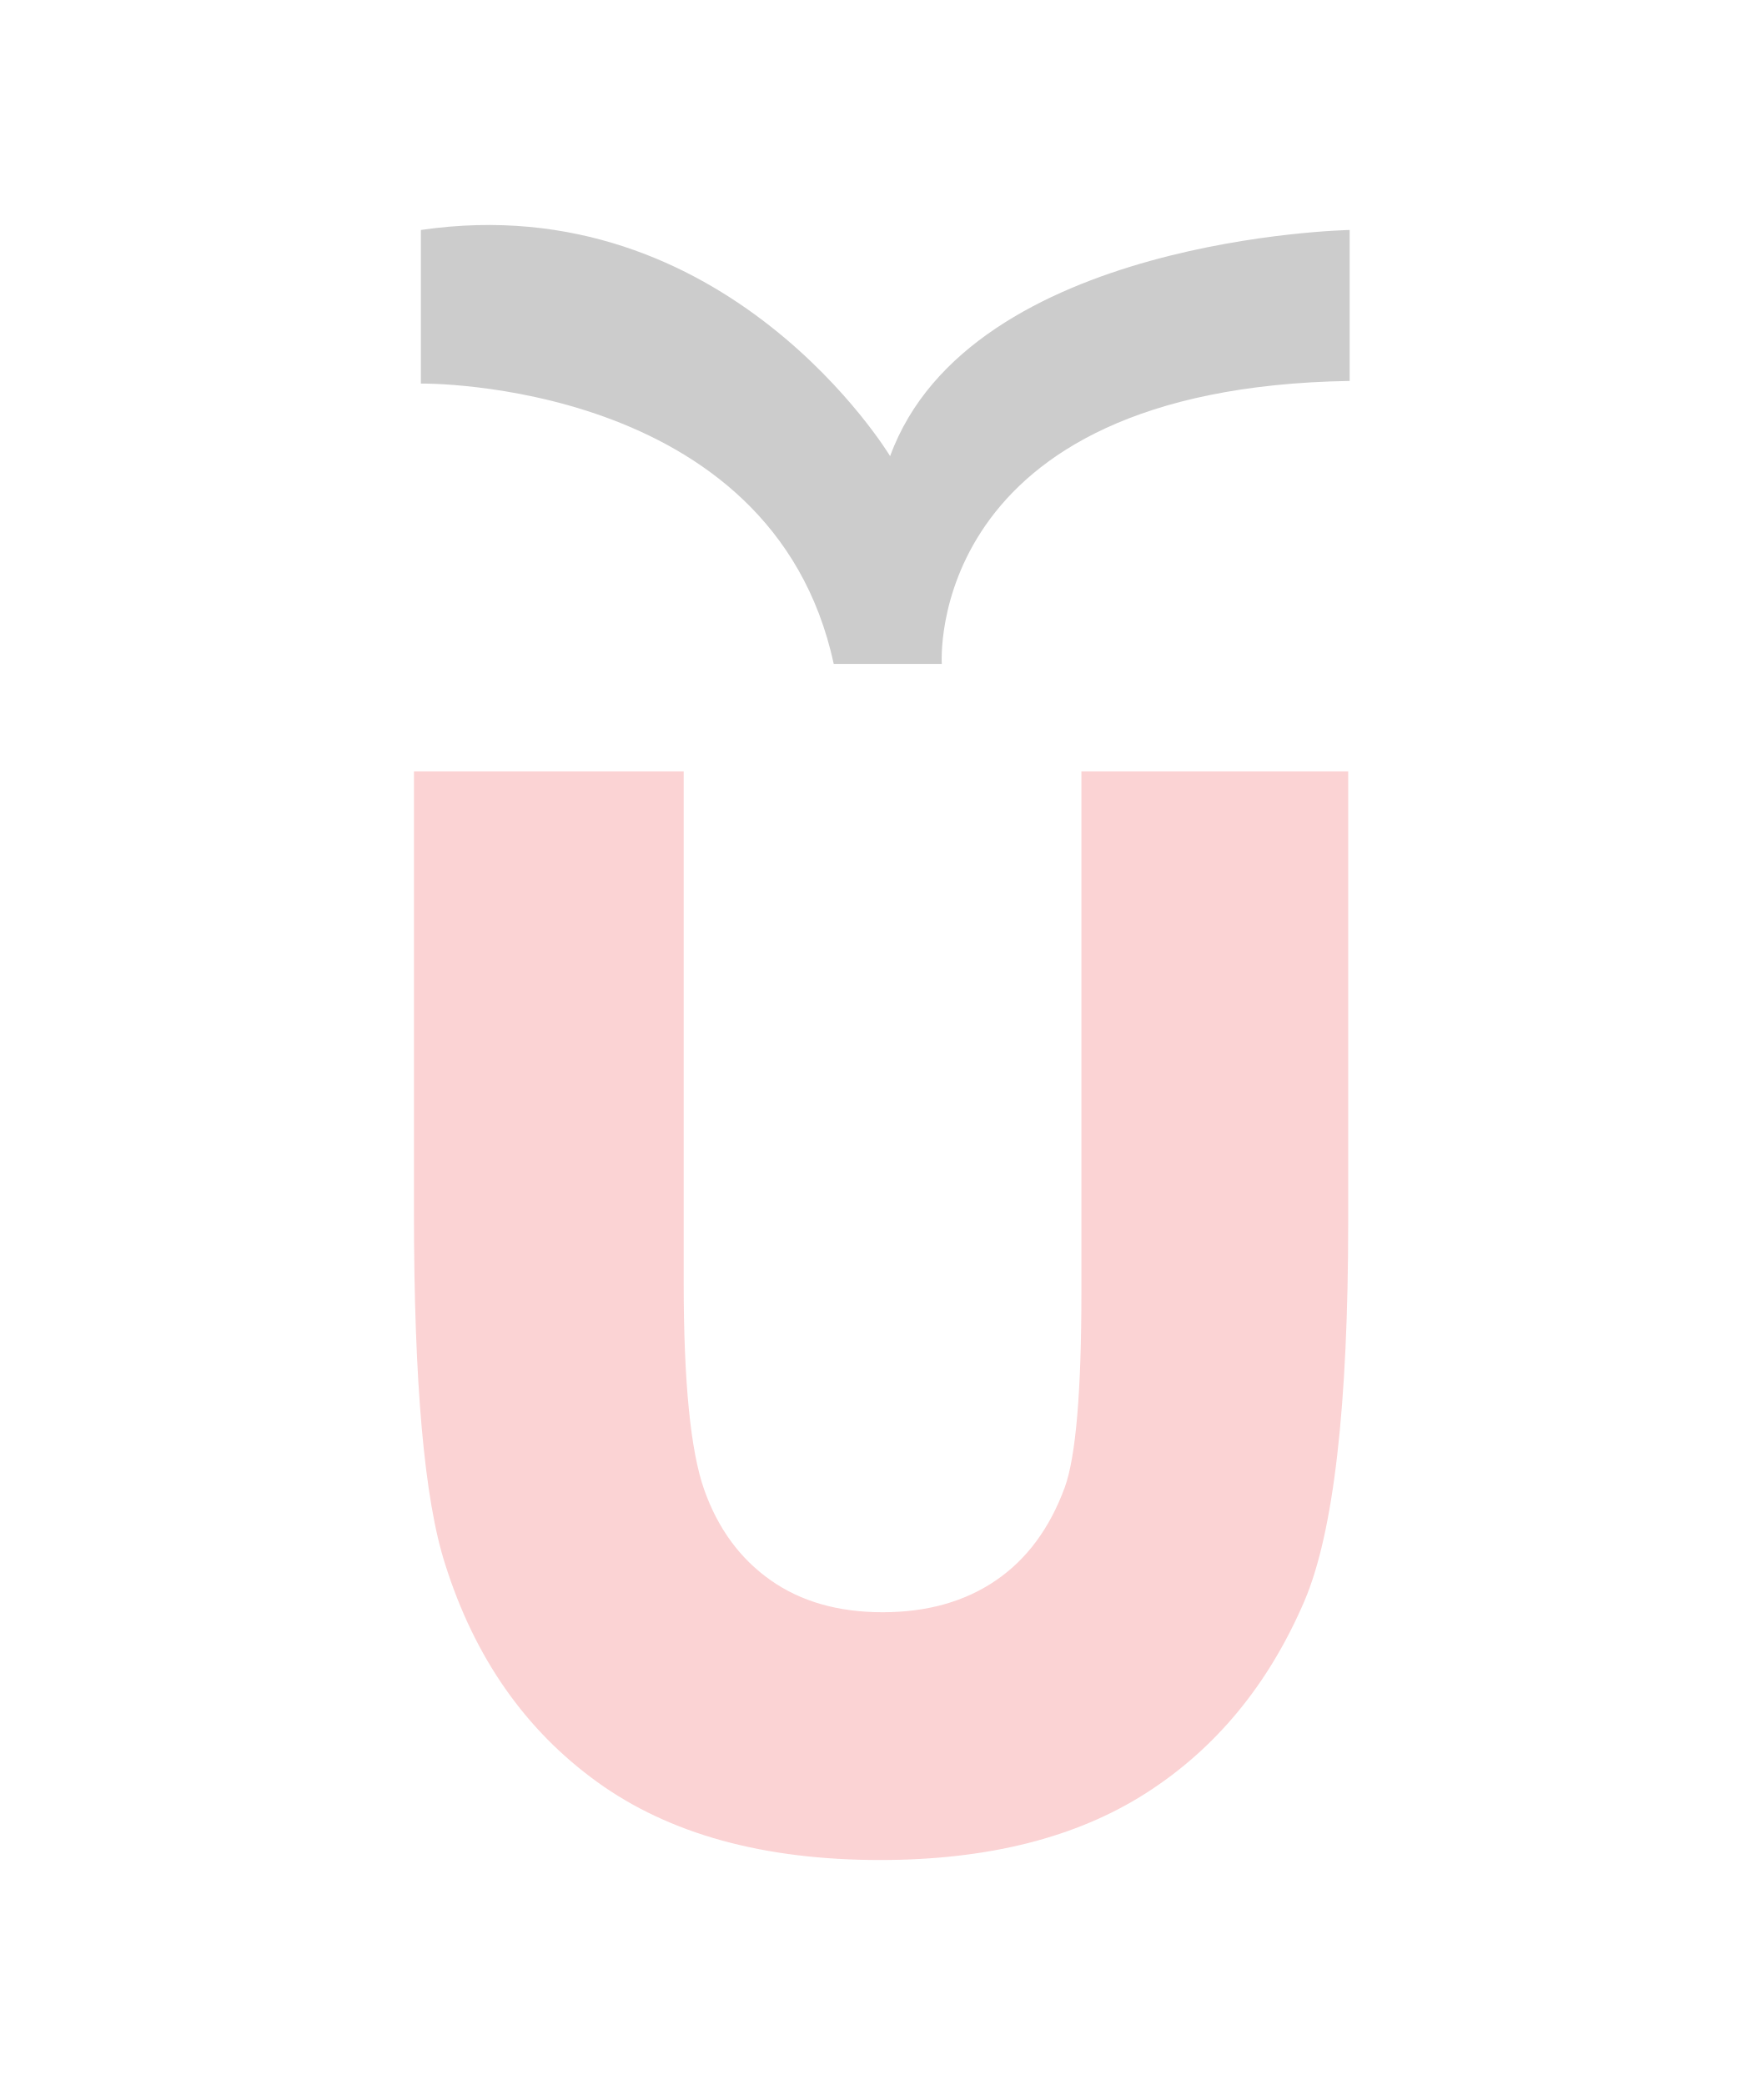
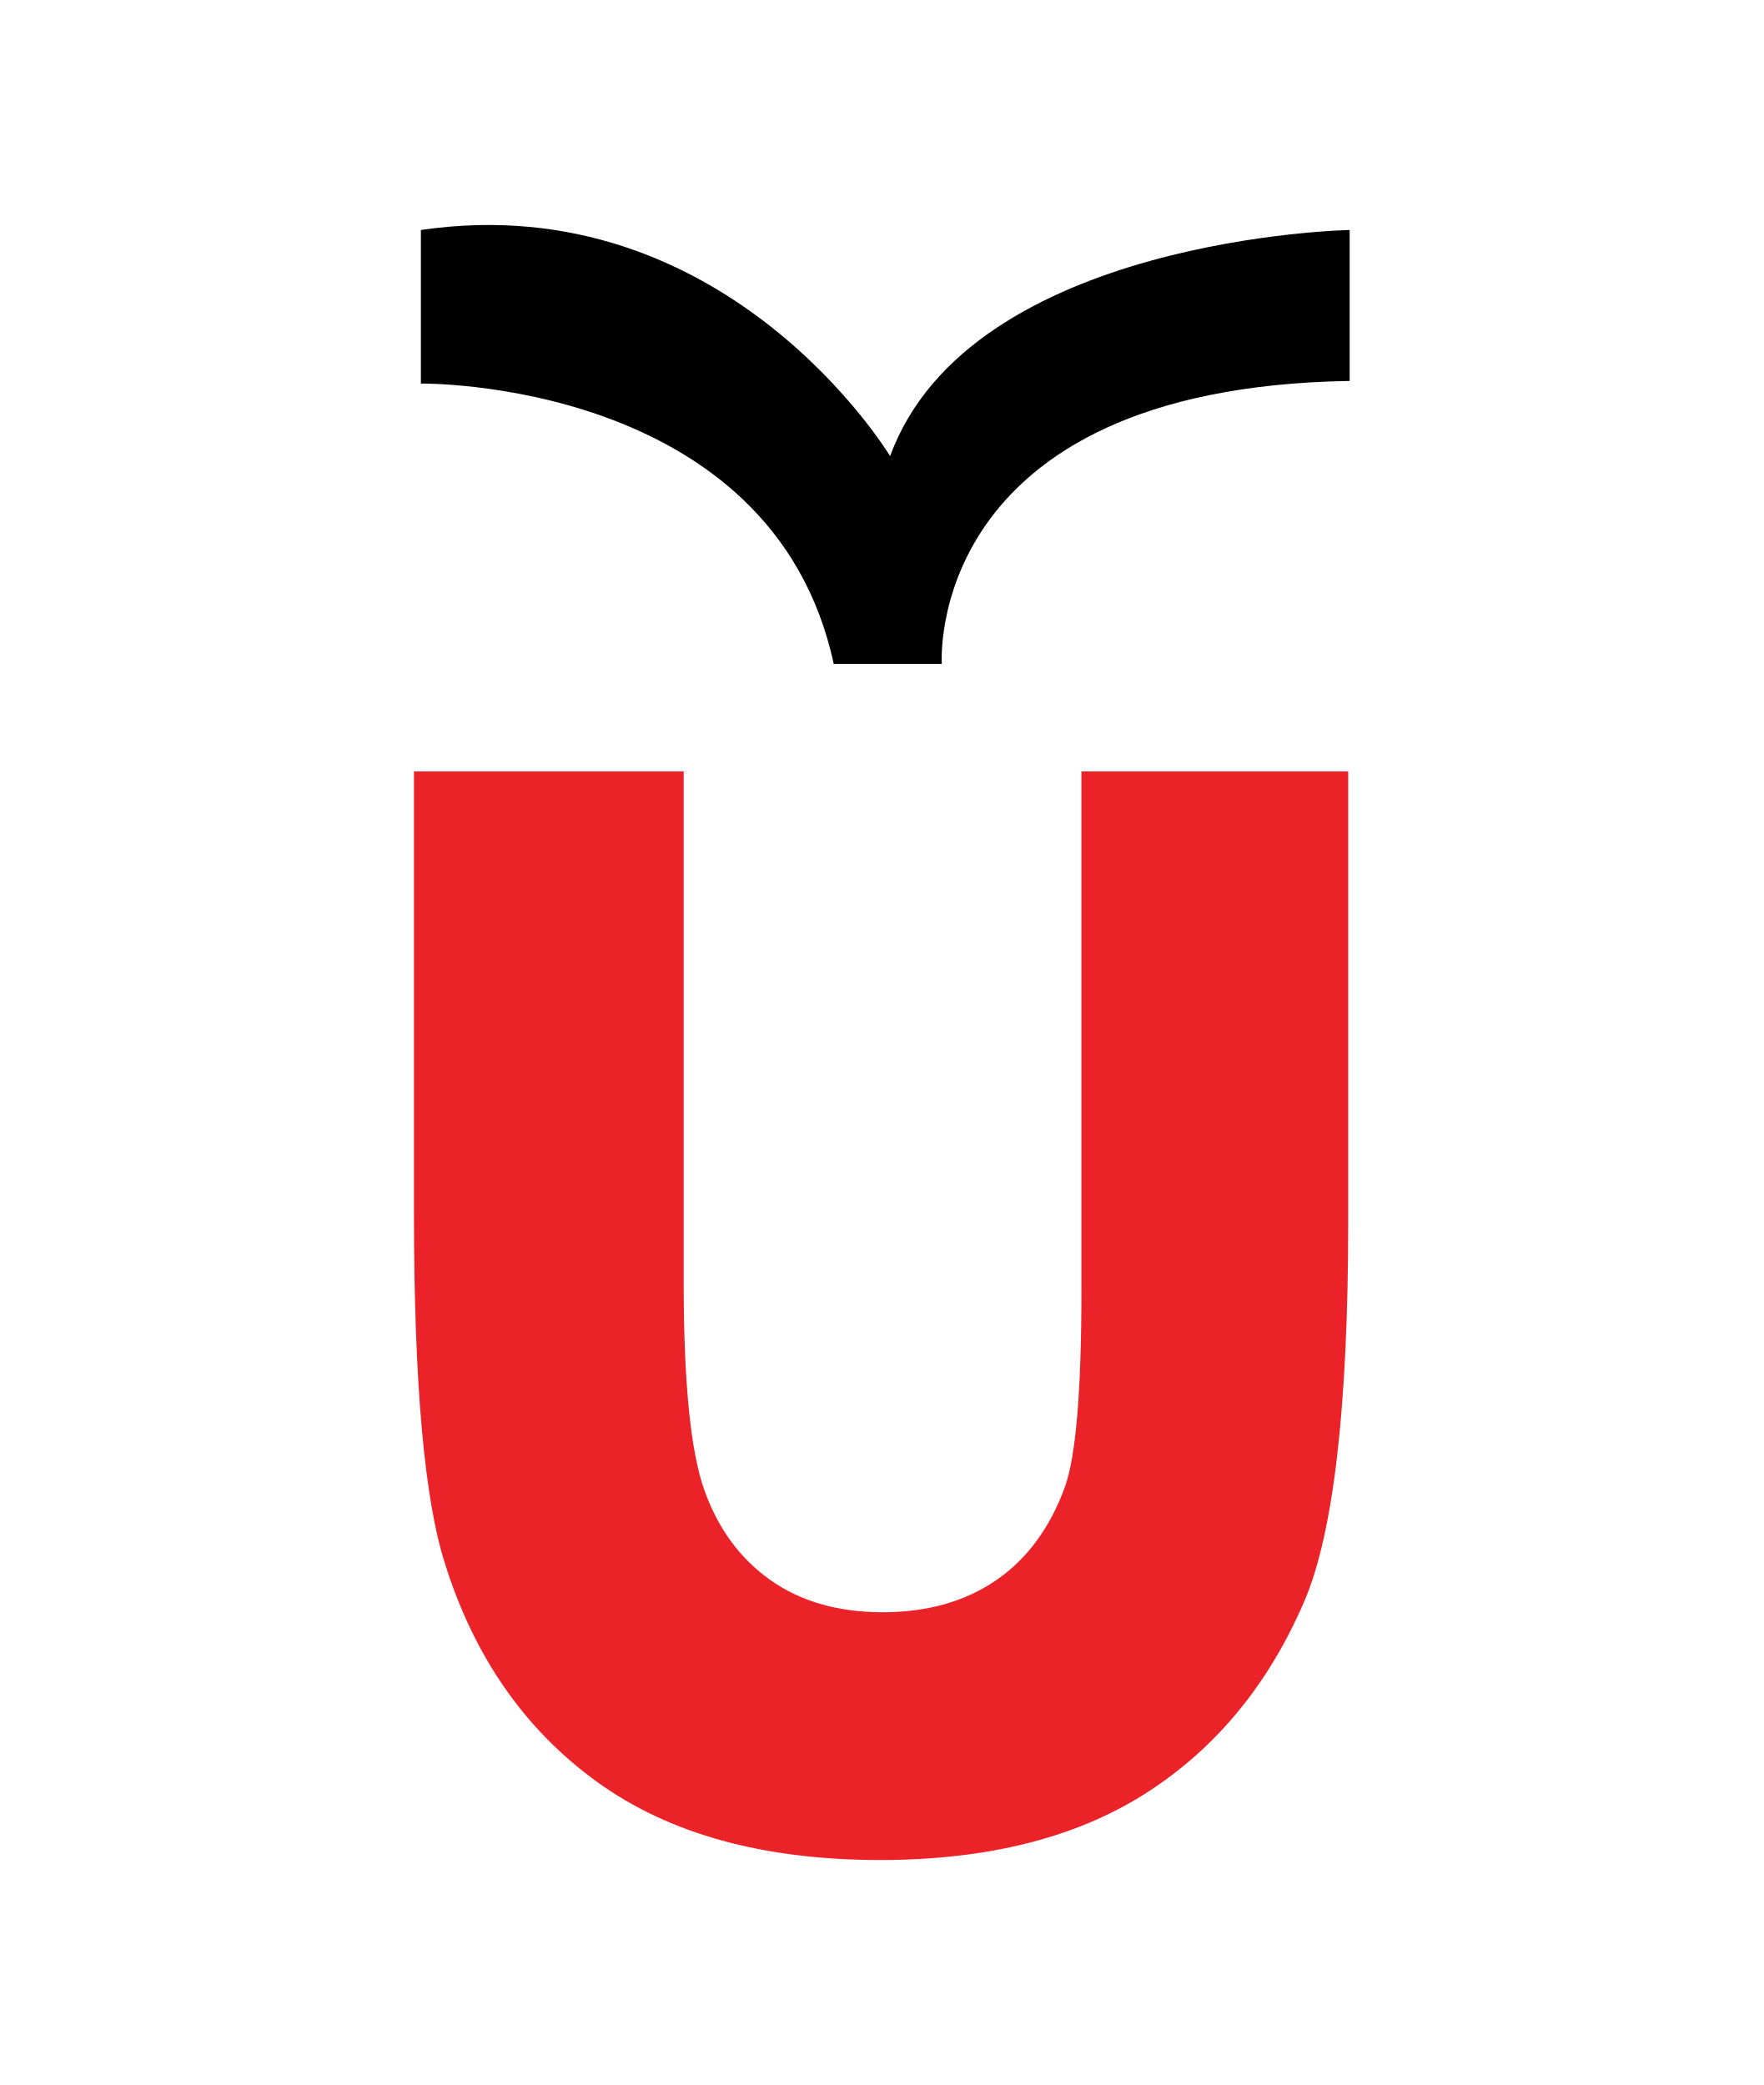
<svg xmlns="http://www.w3.org/2000/svg" version="1.1" id="Layer_1" x="0px" y="0px" width="576px" height="681px" viewBox="0 0 576 681" enable-background="new 0 0 576 681" xml:space="preserve">
-   <g opacity="0.2">
-     <path fill="#EB2227" d="M135.2,251.95h88.091V418.9c0,32.496,2.239,55.068,6.717,67.703c4.478,12.641,11.679,22.463,21.599,29.471   c9.914,7.01,22.127,10.515,36.634,10.515c14.502,0,26.82-3.448,36.955-10.354c10.134-6.9,17.648-17.046,22.556-30.428   c3.626-9.979,5.441-31.327,5.441-64.039V251.95h87.133v146.878c0,60.535-4.788,101.952-14.364,124.256   c-11.704,27.188-28.938,48.059-51.705,62.604c-22.77,14.546-51.705,21.827-86.813,21.827c-38.091,0-68.891-8.499-92.399-25.488   c-23.515-16.993-40.057-40.672-49.631-71.05c-6.812-21.029-10.213-59.262-10.213-114.699L135.2,251.95L135.2,251.95z" />
-     <path d="M272.292,216.846h35.302c0,0-6.164-90.159,133.206-92.426V75.116c0,0-123.969,2.372-150.084,73.87   c0,0-53.2-88.488-153.256-73.87v50.161C137.46,125.276,252.224,123.69,272.292,216.846z" />
+   <g>
+     <path fill="#EB2227" d="M135.2,251.95h88.091V418.9c0,32.496,2.239,55.068,6.717,67.703c4.478,12.641,11.679,22.463,21.599,29.471   c9.914,7.01,22.127,10.514,36.634,10.514c14.502,0,26.821-3.448,36.955-10.354c10.134-6.9,17.649-17.046,22.556-30.428   c3.626-9.979,5.441-31.327,5.441-64.039V251.95h87.133v146.878c0,60.535-4.788,101.952-14.364,124.255   c-11.704,27.189-28.939,48.059-51.705,62.604c-22.77,14.546-51.705,21.827-86.813,21.827c-38.091,0-68.891-8.499-92.399-25.488   c-23.515-16.993-40.057-40.672-49.631-71.05c-6.812-21.029-10.213-59.262-10.213-114.699V251.95z" />
+     <path d="M272.292,216.846h35.302c0,0-6.164-90.159,133.206-92.425V75.116c0,0-123.969,2.372-150.084,73.87   c0,0-53.2-88.488-153.256-73.87v50.161C137.46,125.276,252.224,123.69,272.292,216.846z" />
  </g>
</svg>
